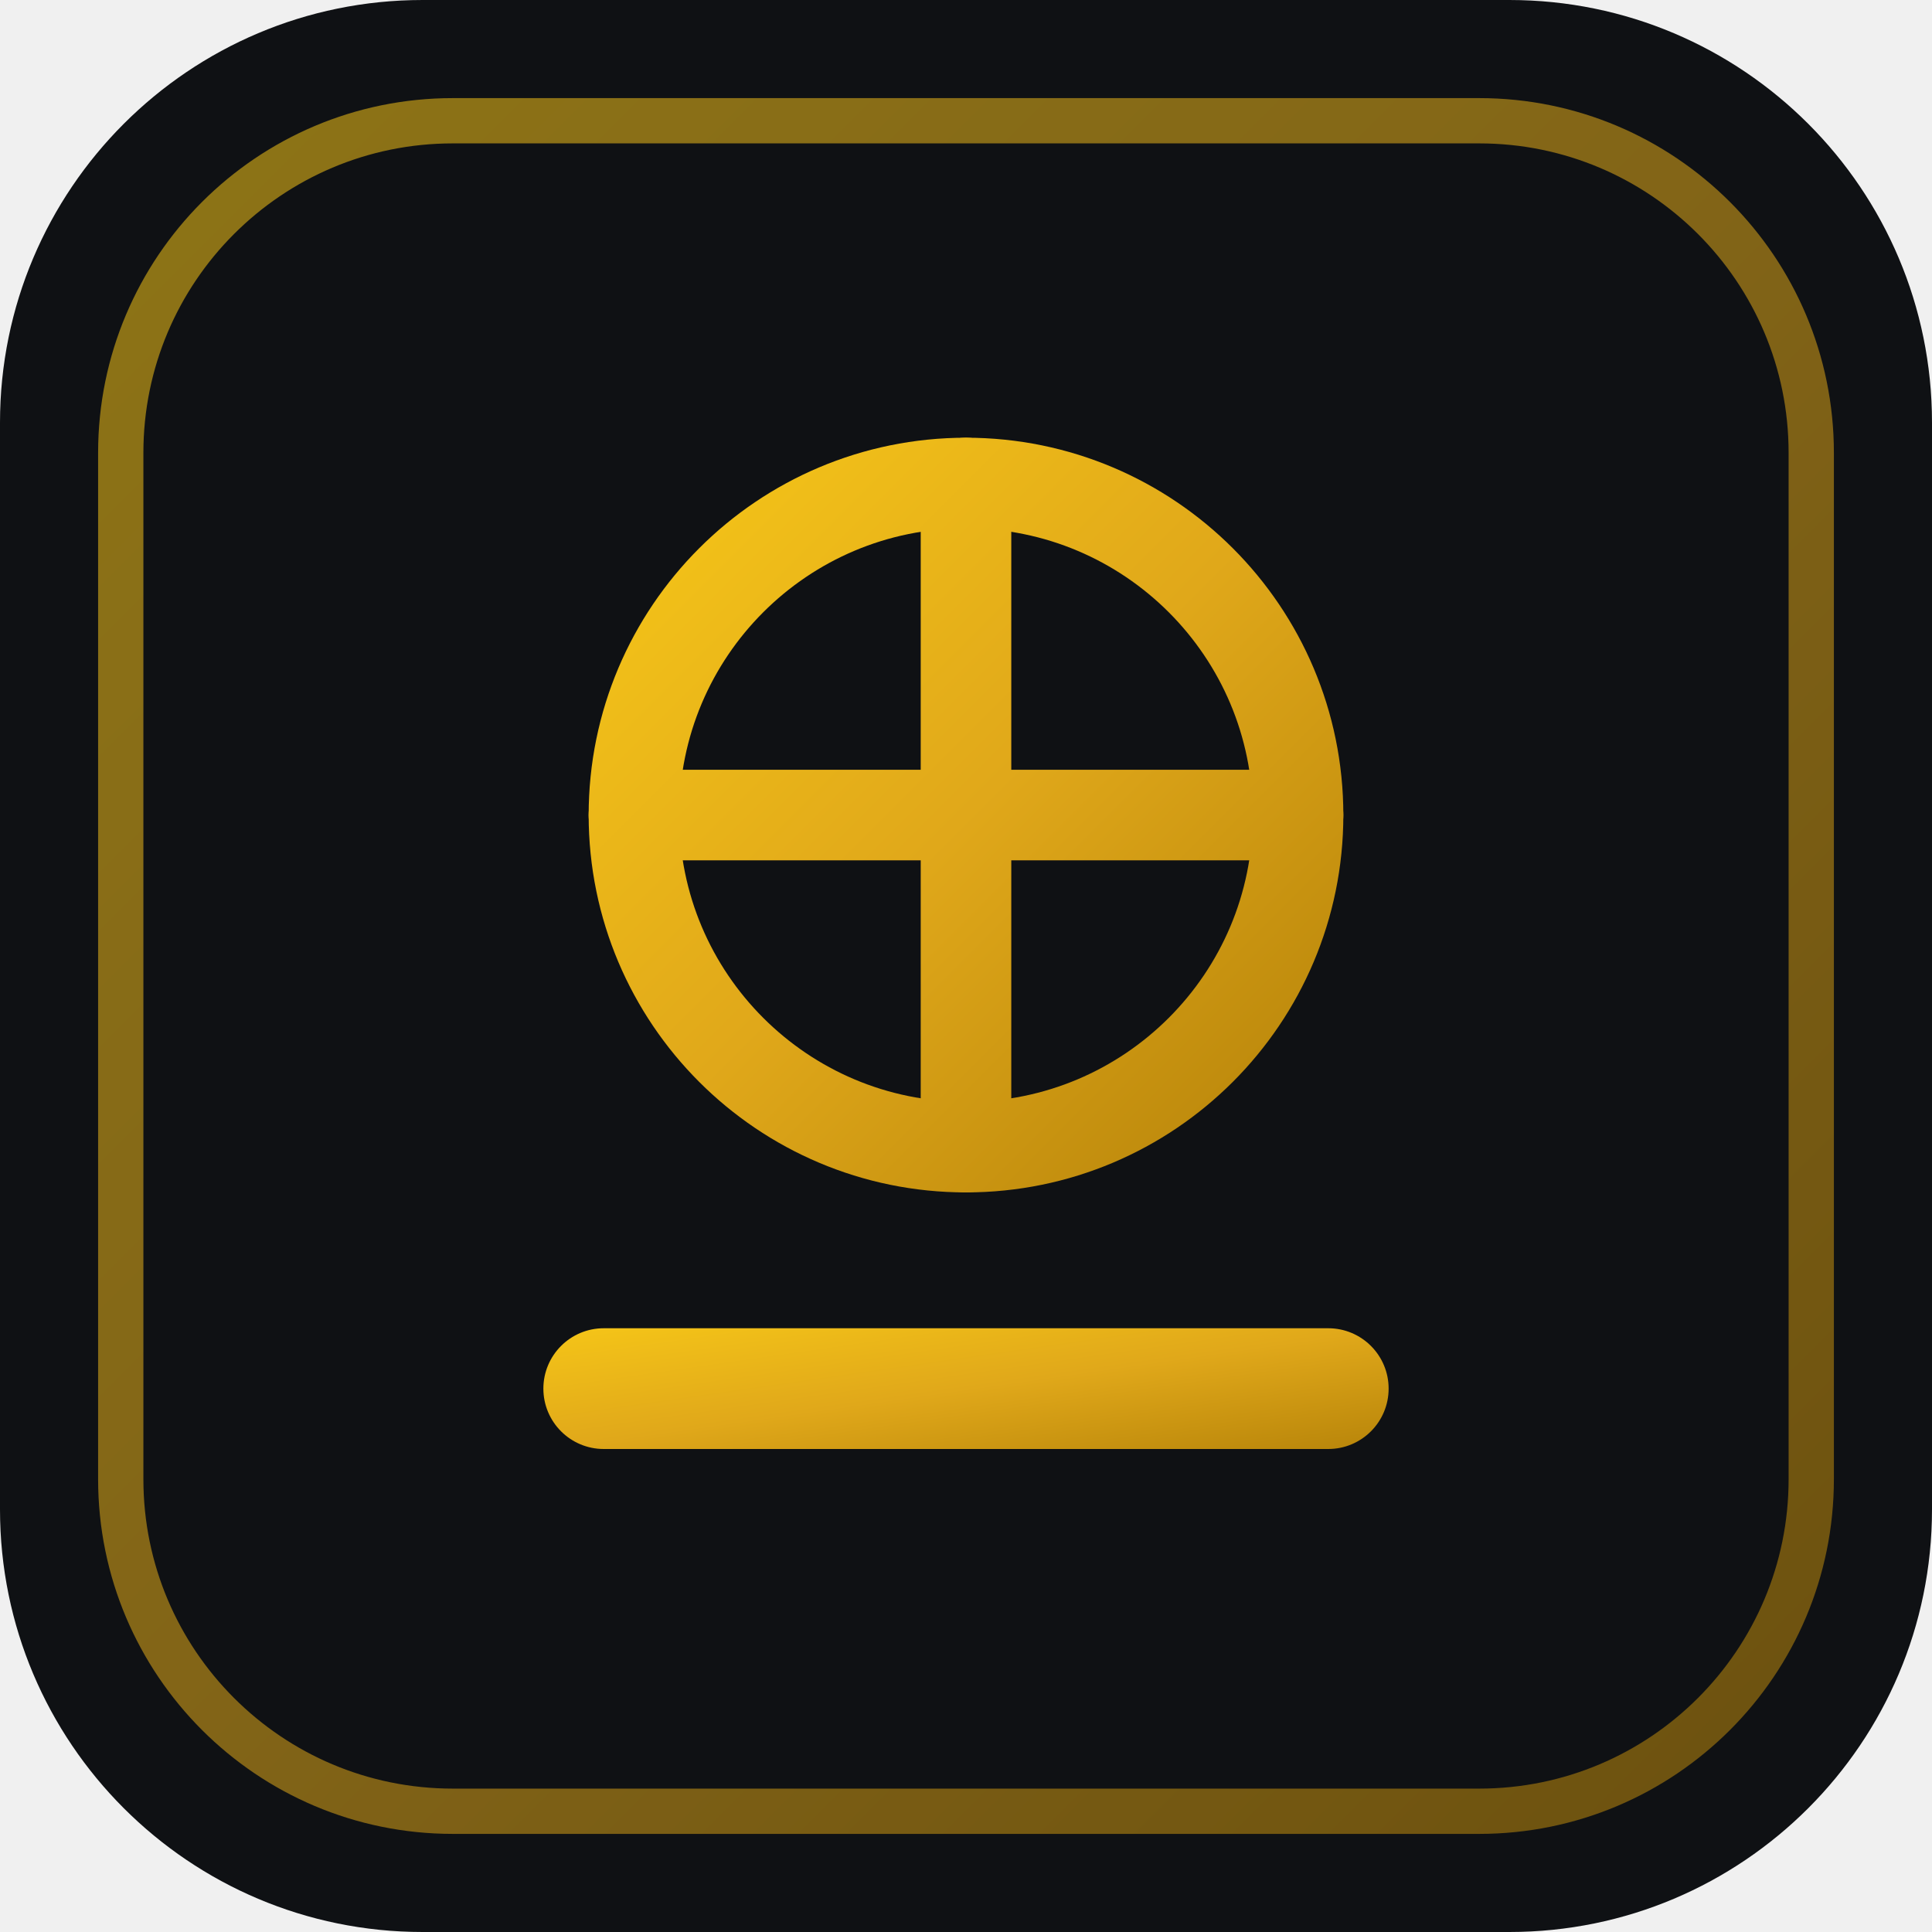
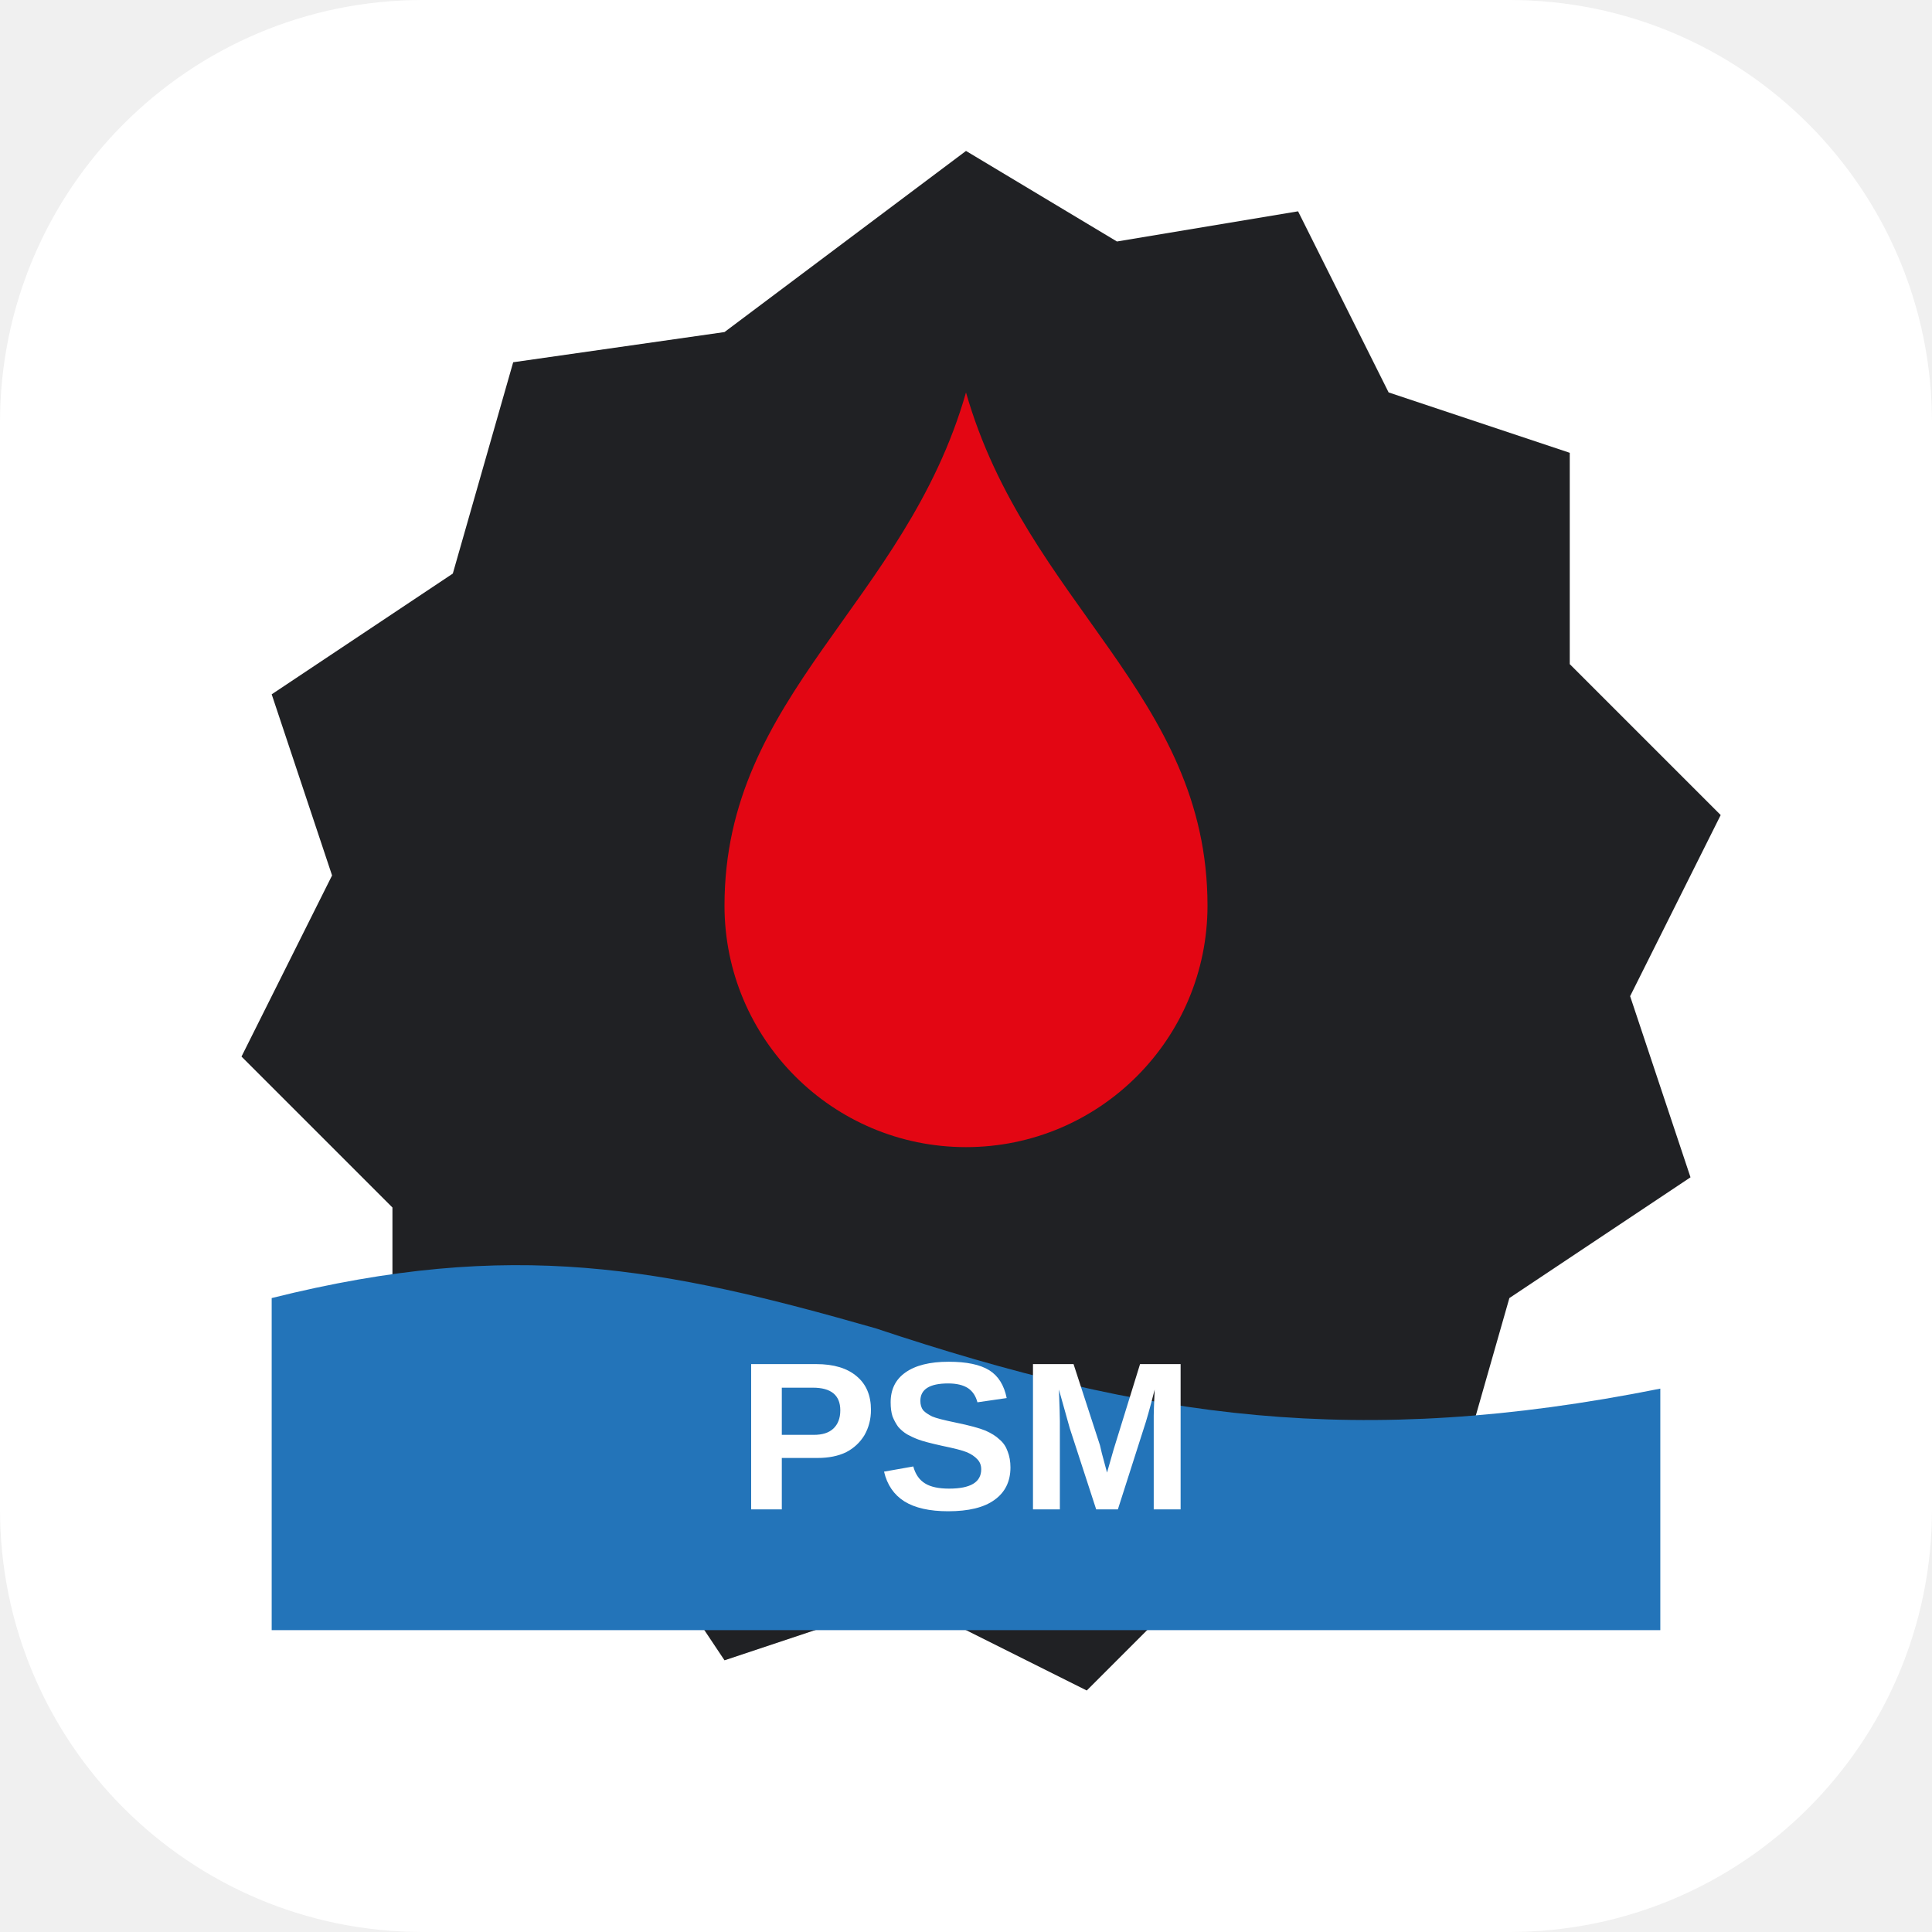
- <svg xmlns="http://www.w3.org/2000/svg" viewBox="0 0 64 64" width="64" height="64" role="img" aria-label="PSM Valve">
-   <defs>
-     <linearGradient id="psmGold" x1="0" y1="0" x2="1" y2="1">
-       <stop offset="0%" stop-color="#F5C518" />
-       <stop offset="50%" stop-color="#E0A81A" />
-       <stop offset="100%" stop-color="#B8850A" />
-     </linearGradient>
-   </defs>
-   <rect width="64" height="64" rx="14" fill="#0F1114" />
-   <rect x="4" y="4" width="56" height="56" rx="11" fill="none" stroke="url(#psmGold)" stroke-width="1.5" opacity="0.55" />
-   <circle cx="32" cy="27" r="11" fill="none" stroke="url(#psmGold)" stroke-width="3" />
-   <path d="M32 16 L32 38 M21 27 L43 27" stroke="url(#psmGold)" stroke-width="3" stroke-linecap="round" />
-   <rect x="18" y="44" width="28" height="4" rx="2" fill="url(#psmGold)" />
+ <svg xmlns="http://www.w3.org/2000/svg" viewBox="0 0 64 64" role="img" aria-label="PSM Valve">
+   <rect width="64" height="64" rx="14" fill="#fff" />
+   <path d="M32 5 37 8l6-1 3 6 6 2v7l5 5-3 6 2 6-6 4-2 7-7 1-5 5-6-3-6 2-4-6-7-2v-7l-5-5 3-6-2-6 6-4 2-7 7-1z" fill="#202124" />
+   <path d="M32 13c-2 7-8 10-8 17a8 8 0 0 0 16 0c0-7-6-10-8-17z" fill="#e30613" />
+   <path d="M9 43c8-2 13-1 20 1 9 3 16 4 26 2v8H9z" fill="#2374b9" />
+   <text x="32" y="50" text-anchor="middle" fill="#fff" font-family="Arial,sans-serif" font-size="7" font-weight="700">PSM</text>
</svg>
